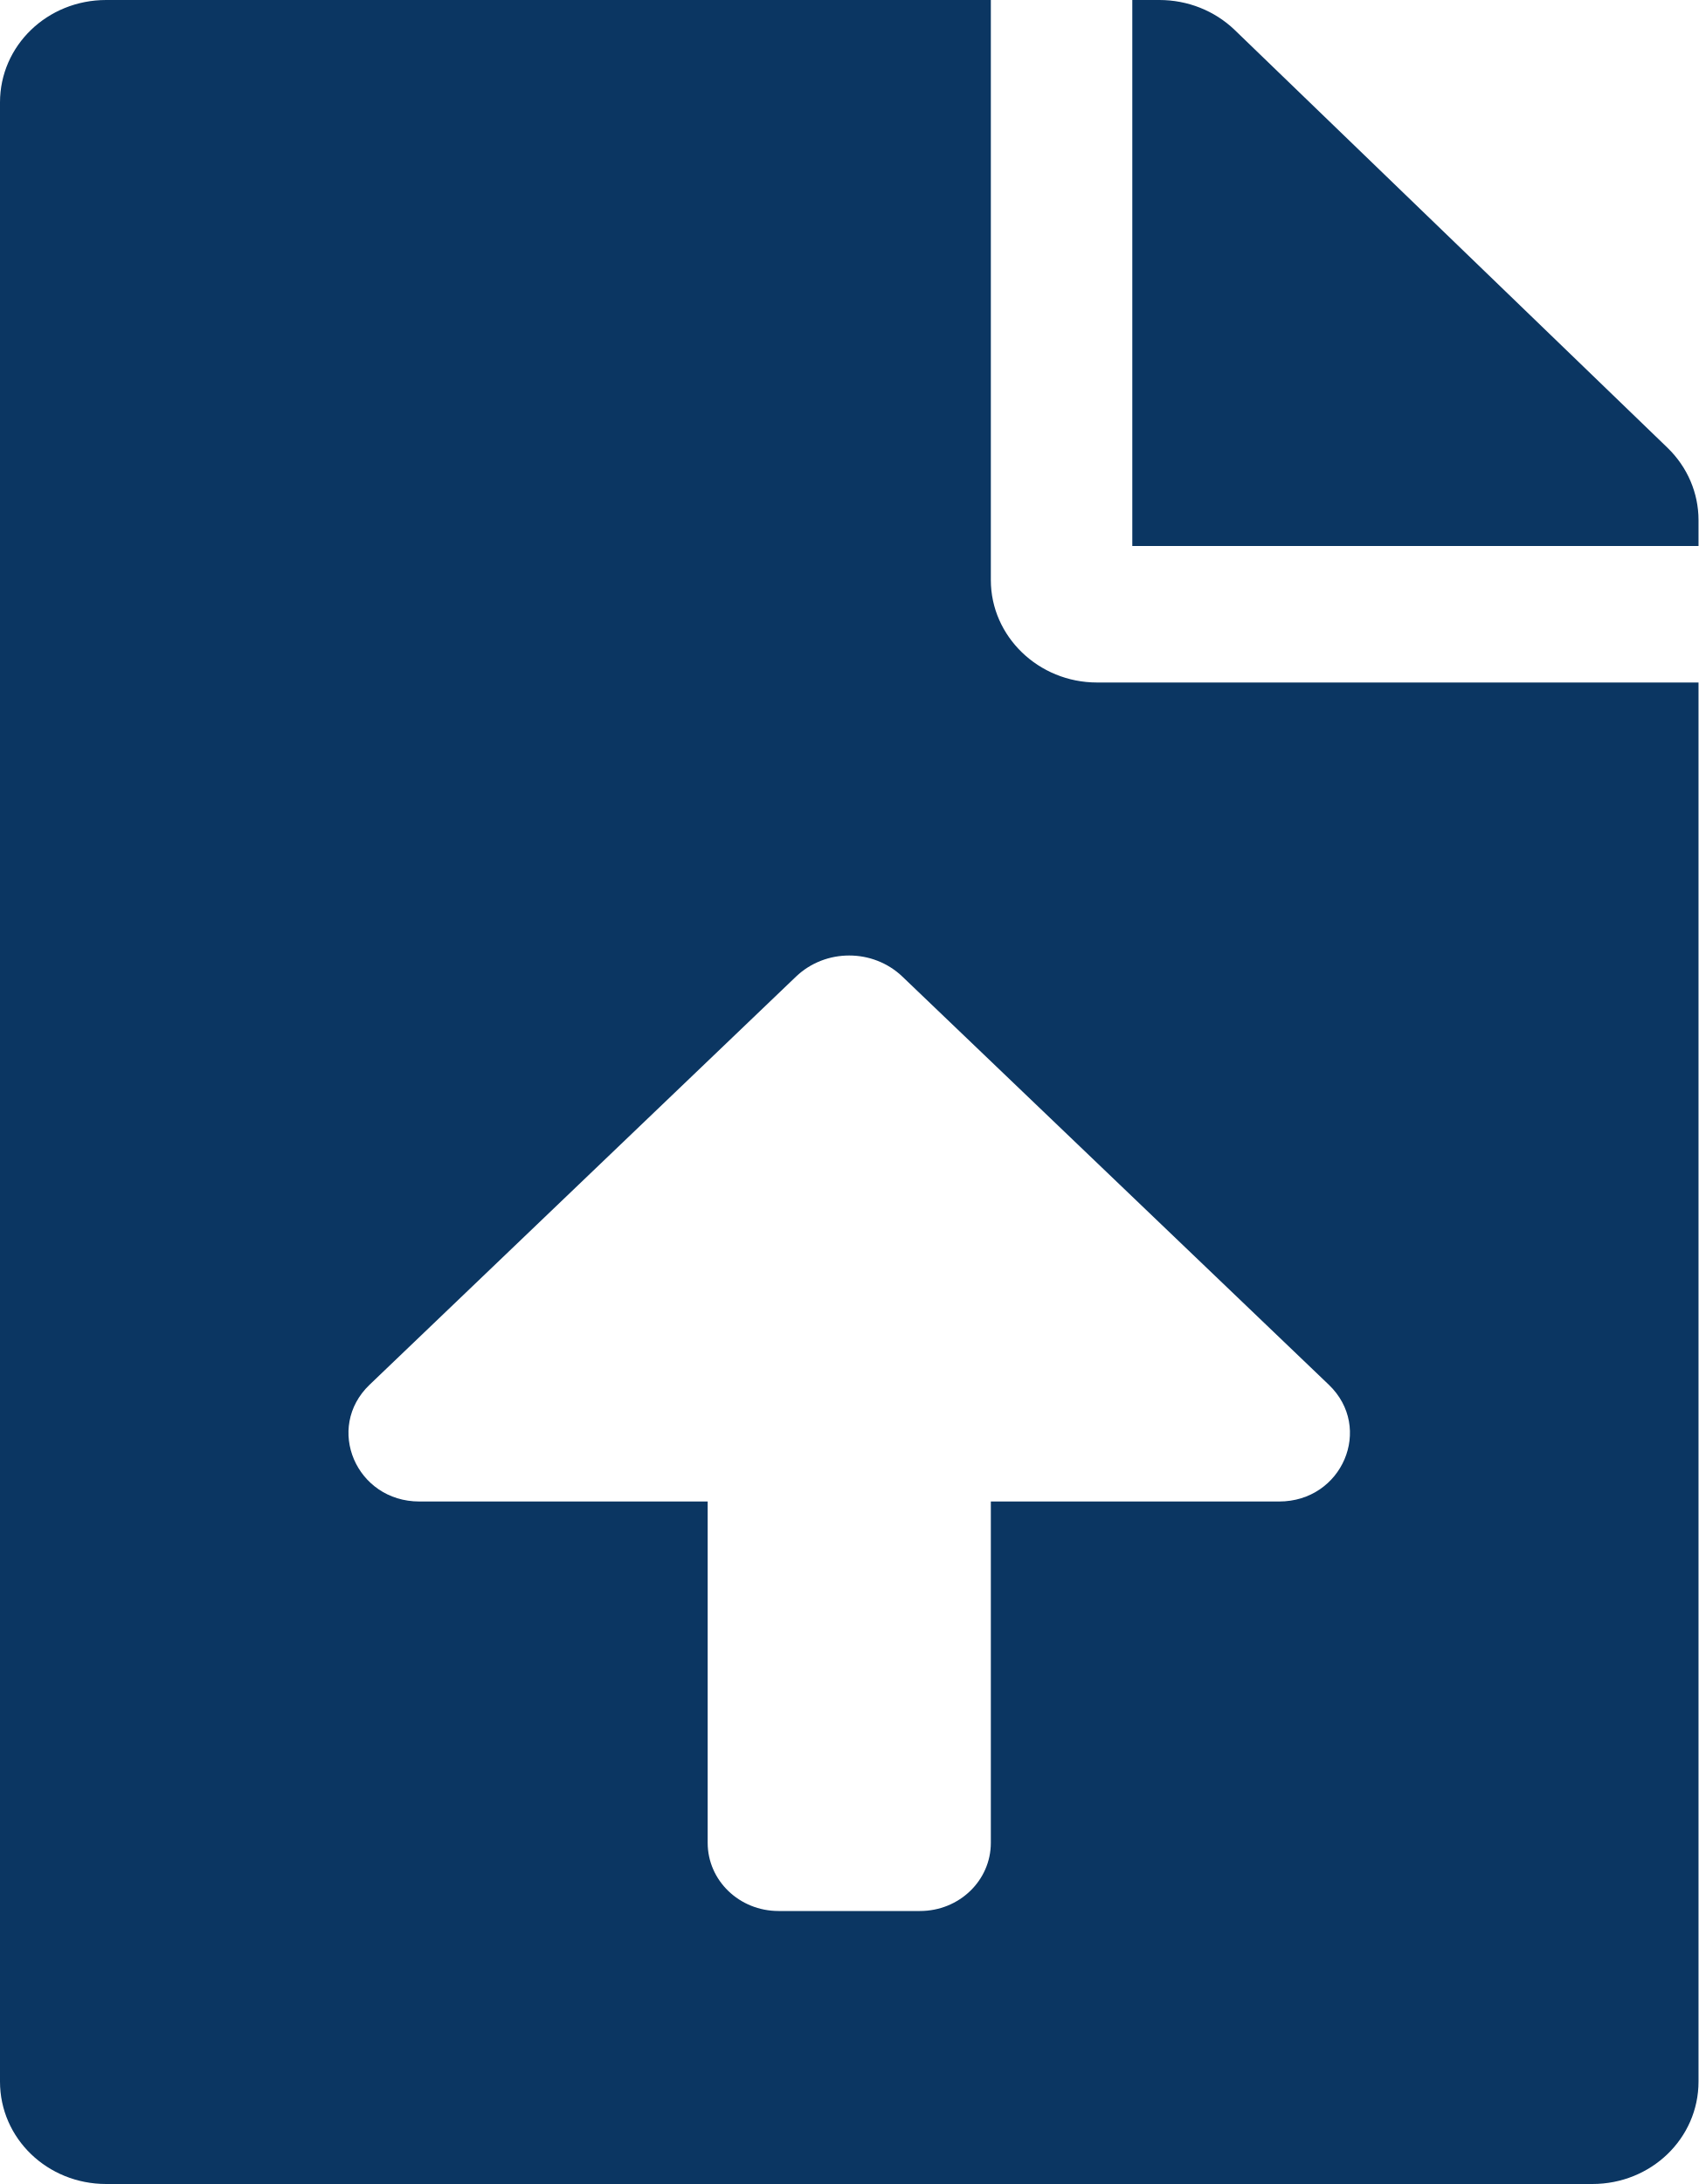
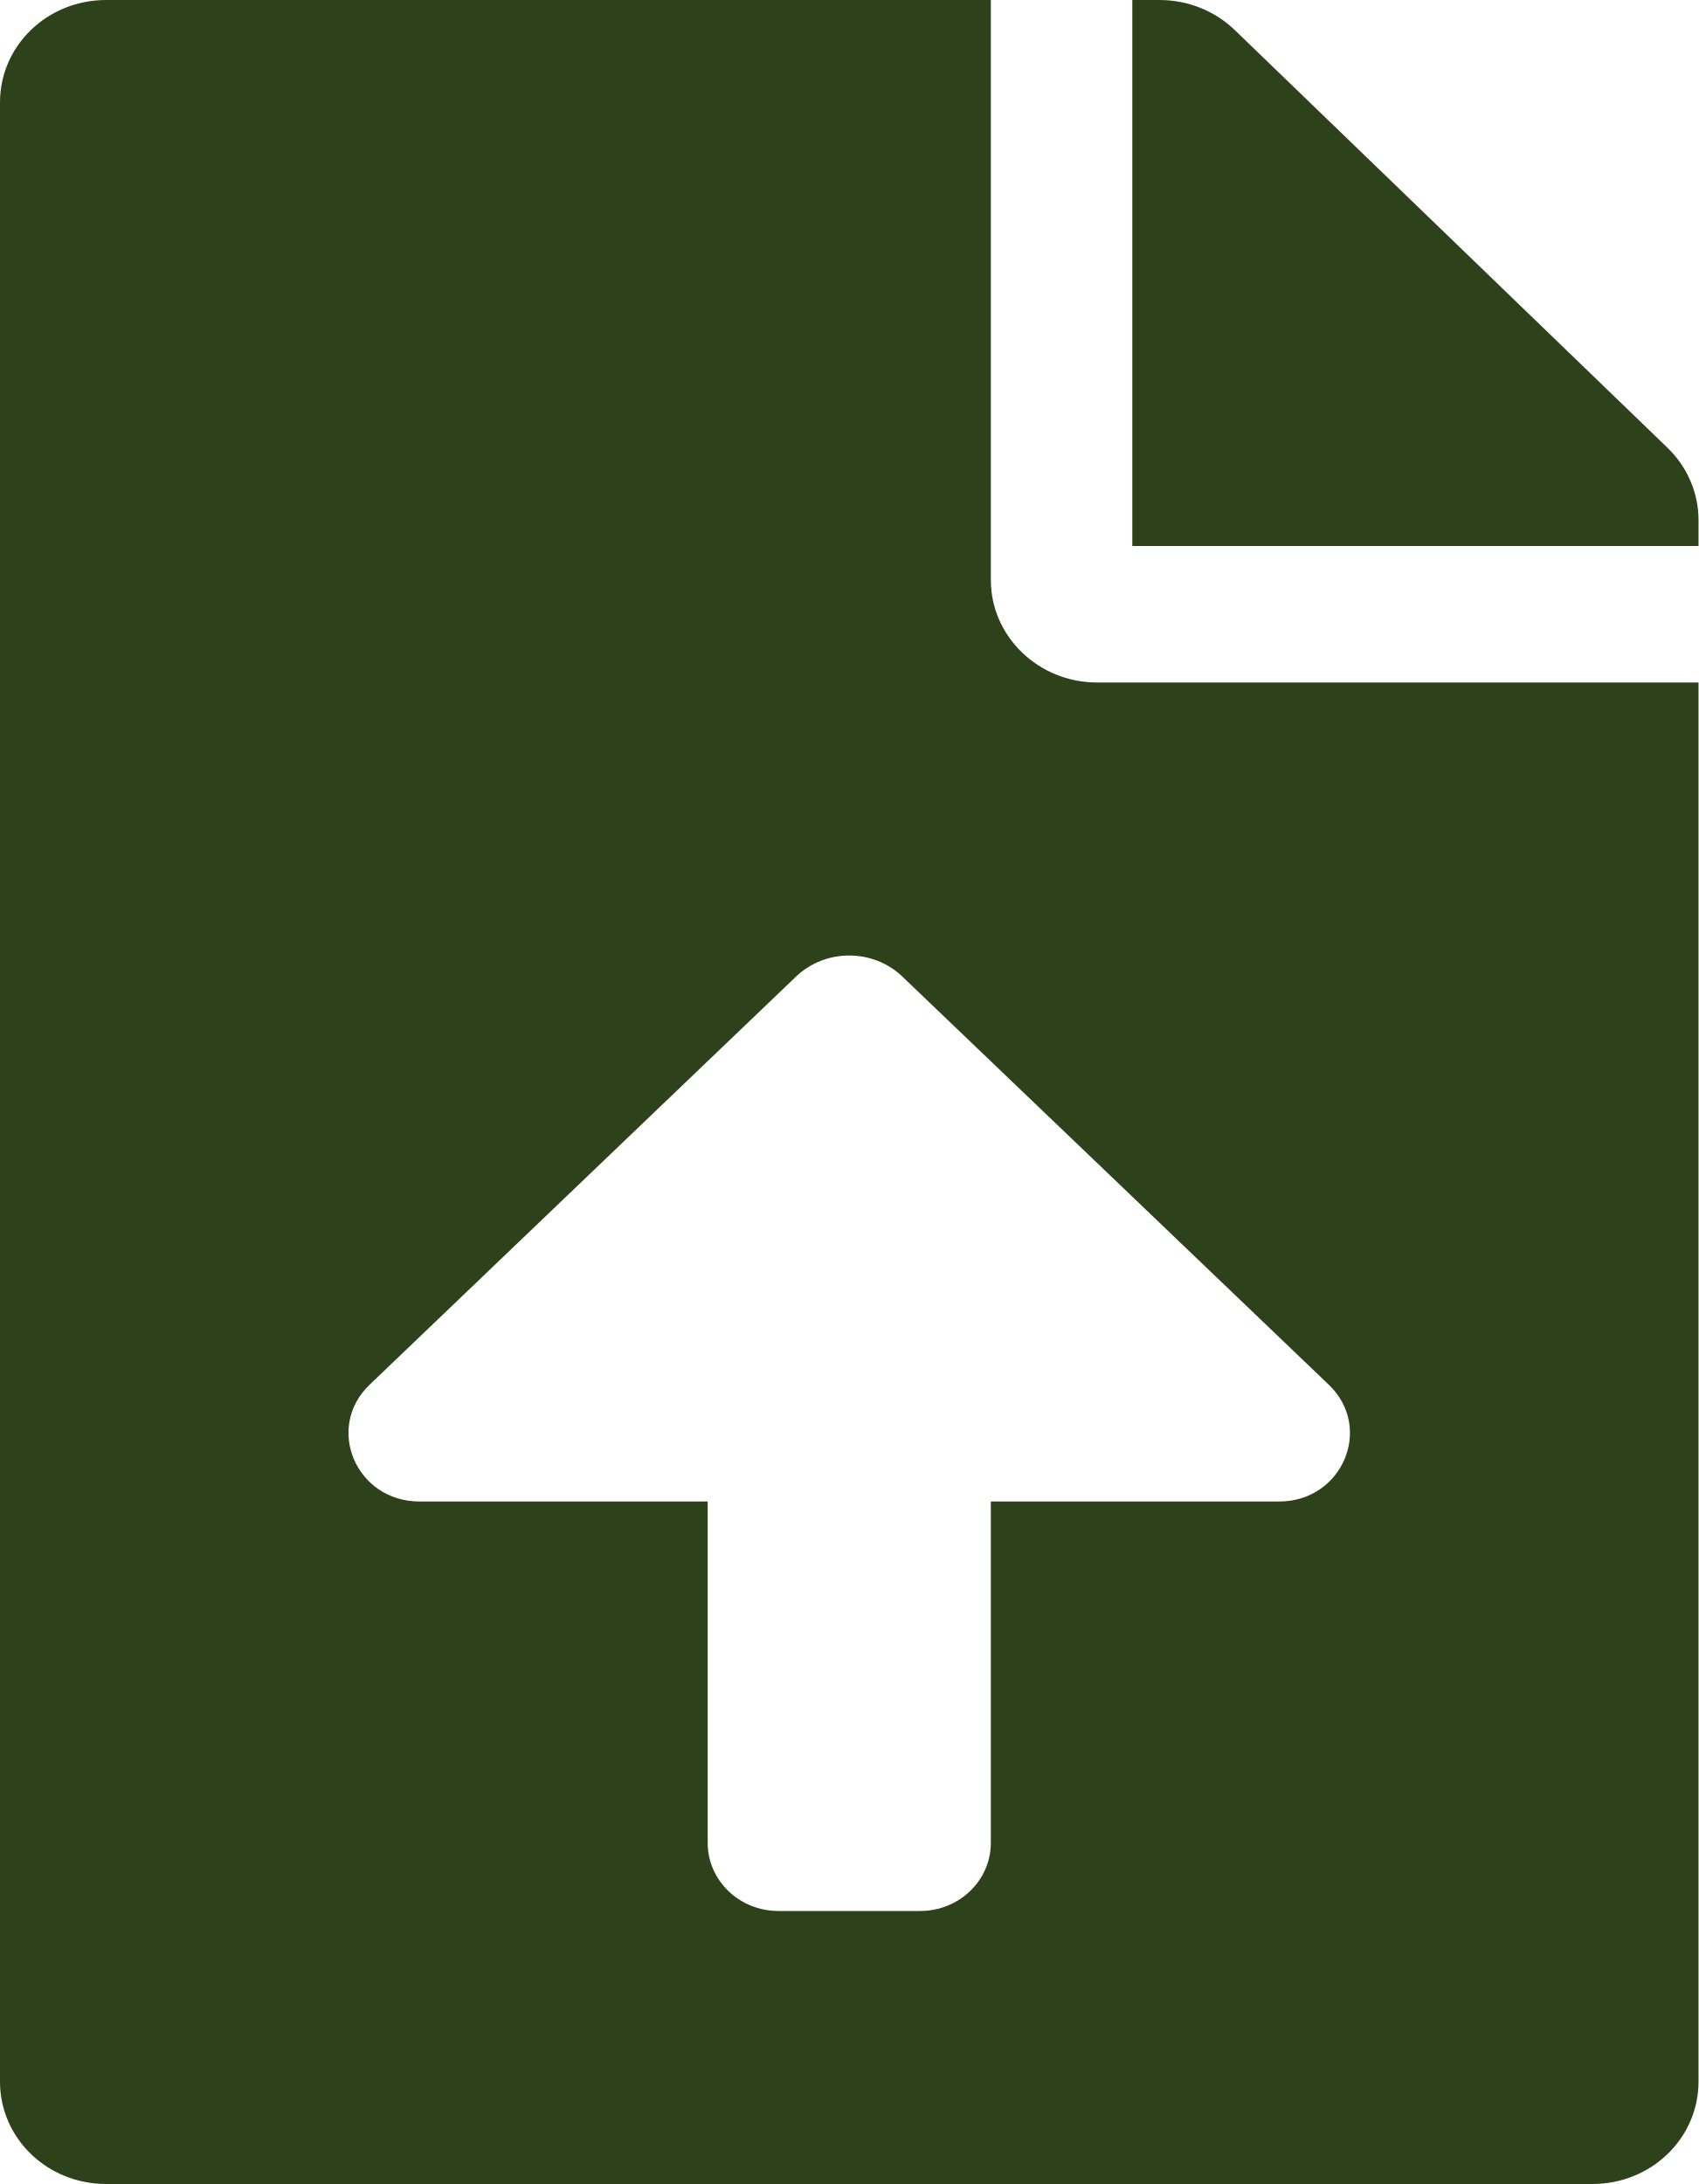
<svg xmlns="http://www.w3.org/2000/svg" width="14px" height="18px" viewBox="0 0 14 18" version="1.1">
  <defs />
  <g id="Page-1" stroke="none" stroke-width="1" fill="none" fill-rule="evenodd">
-     <g id="file-upload-solid-copy" fill="#0B3662" fill-rule="nonzero">
+     <g id="upload-icon-dark" fill="#2D411A" fill-rule="nonzero">
      <path d="M8.167,4.781 L8.167,0 L0.875,0 C0.39,0 0,0.376 0,0.844 L0,17.156 C0,17.624 0.39,18 0.875,18 L13.125,18 C13.61,18 14,17.624 14,17.156 L14,5.625 L9.042,5.625 C8.56,5.625 8.167,5.245 8.167,4.781 Z M10.543,12.375 L8.167,12.375 L8.167,15.188 C8.167,15.499 7.906,15.75 7.583,15.75 L6.417,15.75 C6.094,15.75 5.833,15.499 5.833,15.188 L5.833,12.375 L3.457,12.375 C2.936,12.375 2.676,11.768 3.046,11.413 L6.561,8.049 C6.804,7.817 7.195,7.817 7.438,8.049 L10.953,11.413 C11.323,11.768 11.064,12.375 10.543,12.375 Z M13.745,3.691 L10.176,0.246 C10.011,0.088 9.789,0 9.556,0 L9.333,0 L9.333,4.5 L14,4.5 L14,4.286 C14,4.064 13.909,3.85 13.745,3.691 Z" id="Shape" />
    </g>
  </g>
</svg>
